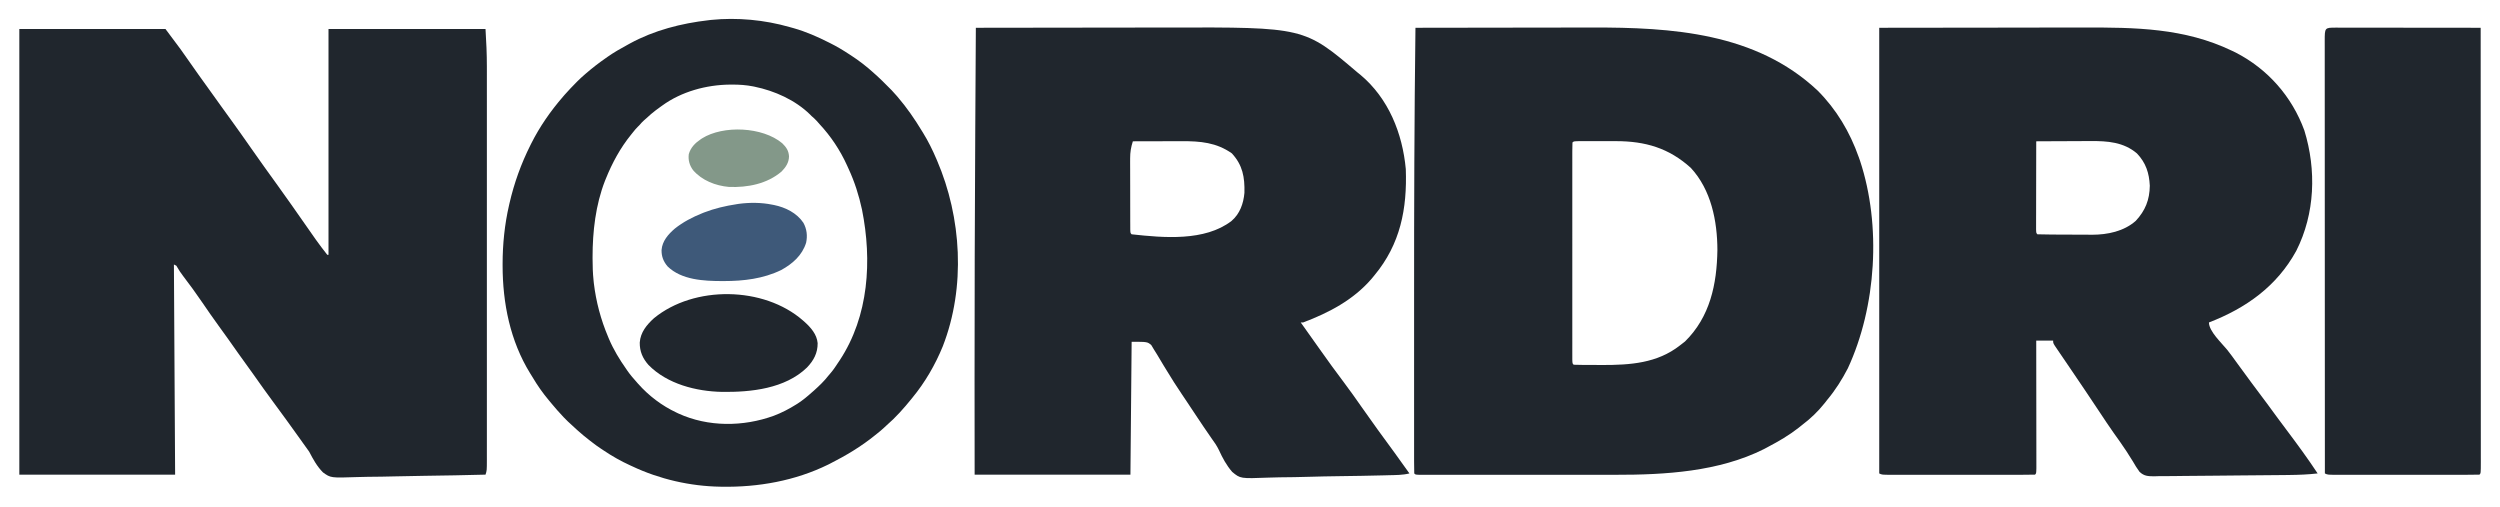
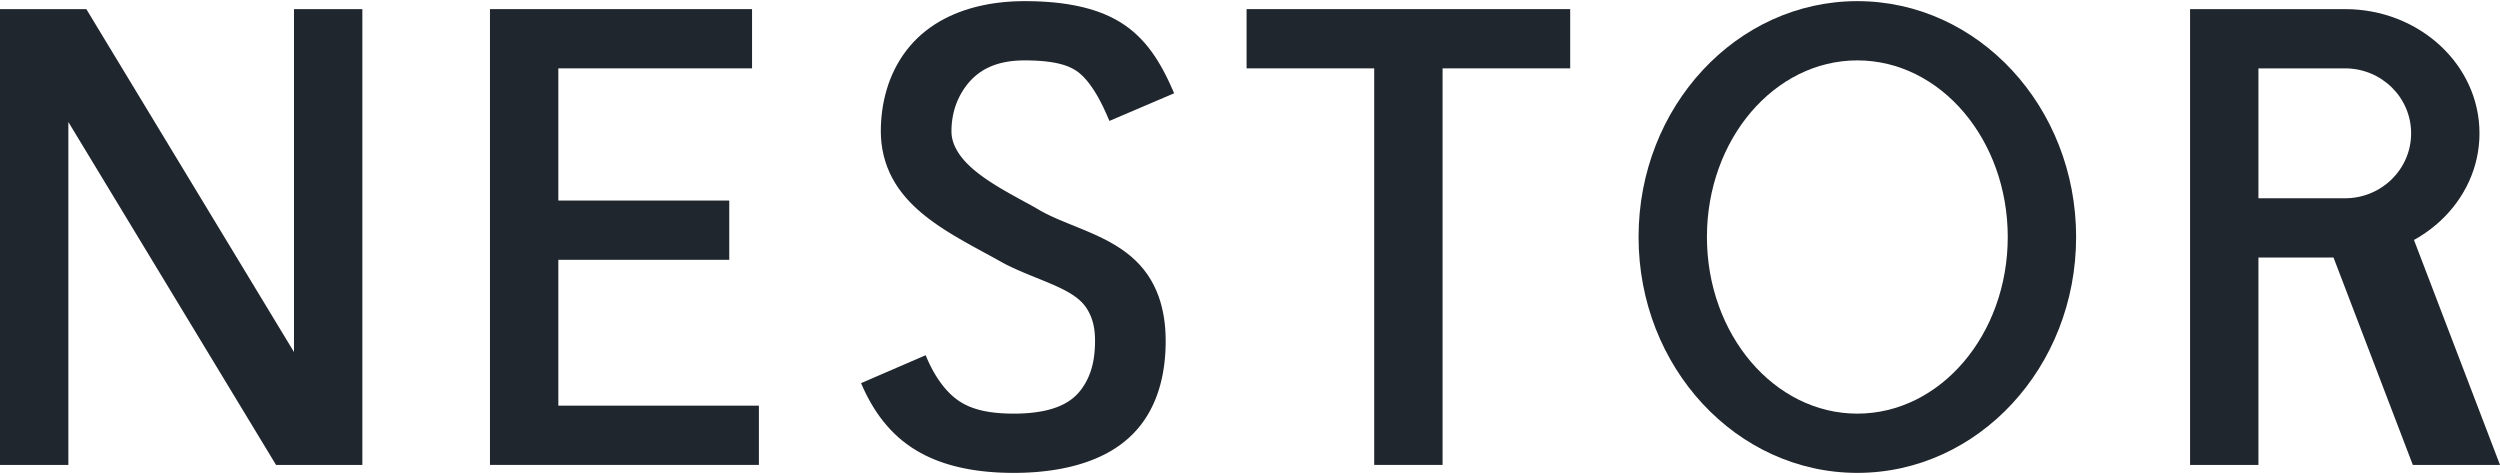
- <svg xmlns="http://www.w3.org/2000/svg" viewBox="52 152 2070 419" role="img" aria-label="Nordri">
-   <path d="M0 0 C39.93 0 79.86 0 121 0 C134.401 17.869 134.401 17.869 139.938 25.875 C145.531 33.928 151.229 41.898 156.984 49.836 C160.488 54.673 163.956 59.535 167.422 64.398 C170.348 68.486 173.299 72.555 176.25 76.625 C181.564 83.973 186.788 91.379 191.977 98.814 C199.112 109.034 206.384 119.151 213.688 129.25 C217.544 134.585 221.383 139.928 225.141 145.332 C247.302 177.13 247.302 177.13 255 187 C255.33 187 255.66 187 256 187 C256 125.29 256 63.58 256 0 C298.9 0 341.8 0 386 0 C386.654 10.469 387.145 20.732 387.127 31.191 C387.129 32.632 387.13 34.073 387.132 35.557 C387.136 40.337 387.133 45.118 387.129 49.898 C387.131 53.343 387.133 56.789 387.135 60.235 C387.139 69.556 387.138 78.877 387.134 88.199 C387.132 97.956 387.134 107.713 387.136 117.471 C387.138 134.887 387.135 152.304 387.129 169.72 C387.125 185.519 387.126 201.318 387.13 217.116 C387.136 235.48 387.138 253.843 387.135 272.207 C387.133 281.922 387.133 291.638 387.136 301.353 C387.139 310.473 387.137 319.593 387.131 328.713 C387.13 332.067 387.13 335.422 387.133 338.776 C387.135 343.337 387.132 347.898 387.127 352.46 C387.129 353.802 387.131 355.144 387.134 356.527 C387.114 365.658 387.114 365.658 386 369 C369.032 369.441 352.066 369.778 335.093 369.984 C327.211 370.083 319.333 370.217 311.453 370.433 C303.84 370.641 296.231 370.754 288.616 370.803 C285.719 370.838 282.822 370.906 279.926 371.009 C257.845 371.762 257.845 371.762 251.436 367.158 C246.449 362.114 243.272 356.273 240 350 C238.353 347.618 236.674 345.256 234.938 342.938 C234.147 341.826 233.357 340.715 232.543 339.57 C225.102 329.123 217.566 318.748 209.938 308.438 C204.531 301.117 199.243 293.723 194.016 286.273 C189.692 280.146 185.285 274.078 180.887 268.004 C178.191 264.265 175.542 260.501 172.914 256.715 C170.273 252.969 167.57 249.27 164.875 245.562 C160.29 239.234 155.822 232.844 151.438 226.375 C146.327 218.849 140.992 211.542 135.461 204.32 C133 201 133 201 130 196 C129.34 195.67 128.68 195.34 128 195 C128.33 252.42 128.66 309.84 129 369 C86.43 369 43.86 369 0 369 C0 247.23 0 125.46 0 0 Z " fill="#20262D" transform="translate(68,176)" />
-   <path d="M0 0 C34.299 -0.041 68.599 -0.083 103.938 -0.125 C114.726 -0.143 125.514 -0.161 136.629 -0.18 C149.909 -0.189 149.909 -0.189 156.147 -0.191 C160.459 -0.193 164.77 -0.2 169.081 -0.211 C211.814 -0.315 252.654 0.099 292 19 C293.007 19.482 294.014 19.964 295.051 20.461 C321.729 34.136 341.746 56.972 352 85 C362.1 117.705 360.87 153.963 345.312 184.688 C329.273 213.99 303.734 232.141 273 244 C273 251.307 283.503 260.984 288.059 266.574 C290.695 269.869 293.151 273.28 295.617 276.703 C304.056 288.38 312.677 299.923 321.336 311.438 C324.228 315.305 327.066 319.208 329.895 323.121 C332.459 326.627 335.073 330.094 337.688 333.562 C346.414 345.175 354.997 356.876 363 369 C355.174 369.906 347.465 370.199 339.599 370.288 C338.946 370.297 338.946 370.297 335.644 370.342 C323.692 370.496 311.74 370.584 299.788 370.652 C291.769 370.698 283.751 370.766 275.732 370.885 C267.96 370.999 260.188 371.06 252.414 371.083 C249.457 371.1 246.499 371.137 243.542 371.194 C239.407 371.269 235.277 371.275 231.142 371.265 C230.533 371.284 230.533 371.284 227.452 371.38 C222.407 371.306 219.278 371.216 215.526 367.646 C213.459 364.846 211.702 362.034 210 359 C208.923 357.288 207.841 355.579 206.75 353.875 C206.187 352.974 205.623 352.073 205.043 351.145 C201.496 345.685 197.672 340.42 193.902 335.113 C190.16 329.81 186.572 324.418 183 319 C174.755 306.574 166.443 294.196 158.037 281.878 C156.021 278.921 154.01 275.961 152 273 C151.623 272.448 151.623 272.448 149.714 269.657 C148.981 268.575 148.248 267.493 147.492 266.379 C146.823 265.396 146.154 264.413 145.464 263.401 C144 261 144 261 144 259 C139.38 259 134.76 259 130 259 C130.002 260.376 130.004 261.752 130.007 263.169 C130.027 276.104 130.042 289.04 130.052 301.975 C130.057 308.626 130.064 315.277 130.075 321.927 C130.086 328.34 130.092 334.753 130.095 341.165 C130.097 343.618 130.1 346.07 130.106 348.523 C130.113 351.945 130.114 355.367 130.114 358.789 C130.116 360.741 130.118 362.693 130.12 364.704 C130 369 130 369 129 370 C125.081 370.101 121.179 370.136 117.26 370.129 C116.642 370.13 116.642 370.13 113.516 370.135 C109.408 370.139 105.3 370.136 101.191 370.133 C98.35 370.133 95.509 370.134 92.668 370.136 C86.703 370.137 80.739 370.135 74.774 370.13 C67.112 370.125 59.451 370.128 51.789 370.134 C45.918 370.138 40.048 370.136 34.178 370.134 C31.352 370.133 28.526 370.134 25.701 370.136 C21.757 370.139 17.813 370.135 13.869 370.129 C13.28 370.13 13.28 370.13 10.297 370.136 C2.229 370.114 2.229 370.114 0 369 C0 247.23 0 125.46 0 0 Z M130 94 C129.975 104.805 129.957 115.61 129.945 126.416 C129.94 130.095 129.933 133.774 129.925 137.454 C129.912 142.728 129.907 148.003 129.902 153.277 C129.897 154.935 129.892 156.592 129.887 158.299 C129.887 159.821 129.887 161.342 129.886 162.91 C129.884 164.258 129.882 165.606 129.88 166.994 C130 170 130 170 131 171 C134.908 171.127 138.798 171.189 142.707 171.203 C143.302 171.206 143.302 171.206 146.316 171.22 C148.849 171.23 151.382 171.236 153.915 171.24 C157.758 171.25 161.6 171.281 165.443 171.312 C167.906 171.319 170.369 171.324 172.832 171.328 C173.97 171.34 175.108 171.353 176.28 171.366 C189.073 171.331 202.542 168.581 212.391 159.891 C220.314 151.38 223.909 142.419 224.035 130.758 C223.53 120.293 220.796 111.812 213.398 104.043 C202.36 94.641 189.028 93.689 175.117 93.805 C173.822 93.808 172.526 93.81 171.192 93.813 C167.086 93.824 162.981 93.849 158.875 93.875 C156.078 93.885 153.281 93.894 150.484 93.902 C143.656 93.924 136.828 93.959 130 94 Z " fill="#20262D" transform="translate(1608,175)" />
-   <path d="M0 0 C25.541 -0.047 51.083 -0.082 76.624 -0.104 C88.487 -0.114 100.349 -0.128 112.212 -0.151 C122.567 -0.171 132.922 -0.184 143.277 -0.188 C148.746 -0.191 154.214 -0.197 159.683 -0.211 C271.906 -0.502 271.906 -0.502 316 37 C316.797 37.639 317.593 38.279 318.414 38.938 C341.739 58.486 353.261 87.4 356 117 C357.175 149.854 351.552 179.086 330 205 C329.242 205.922 328.484 206.843 327.703 207.793 C312.513 225.391 292.478 235.874 271 244 C270.34 244 269.68 244 269 244 C269.291 244.407 269.291 244.407 270.766 246.465 C275.576 253.189 280.364 259.928 285.125 266.688 C291.492 275.712 297.962 284.63 304.625 293.438 C309.808 300.329 314.788 307.347 319.711 314.424 C328.384 326.885 337.352 339.131 346.344 351.363 C350.612 357.207 354.809 363.101 359 369 C353.359 370.41 347.718 370.33 341.932 370.479 C340.59 370.516 339.248 370.553 337.866 370.591 C325.475 370.916 313.082 371.116 300.687 371.274 C292.364 371.383 284.047 371.535 275.726 371.79 C267.675 372.036 259.628 372.167 251.573 372.221 C248.511 372.261 245.45 372.341 242.391 372.462 C219.065 373.349 219.065 373.349 212.263 367.746 C207.529 362.282 204.278 356.241 201.286 349.694 C199.595 346.151 197.443 343.055 195.121 339.898 C190.666 333.541 186.357 327.092 182.062 320.625 C180.574 318.388 179.086 316.151 177.598 313.914 C176.848 312.785 176.099 311.656 175.327 310.493 C173.749 308.125 172.163 305.761 170.569 303.403 C166.168 296.873 161.934 290.291 157.887 283.535 C157.458 282.837 157.458 282.837 155.291 279.307 C153.532 276.44 151.809 273.551 150.119 270.643 C149.259 269.267 148.398 267.89 147.512 266.473 C146.764 265.228 146.016 263.982 145.245 262.699 C142 260 142 260 129 260 C128.835 278.15 128.835 278.15 128 370 C85.43 370 42.86 370 -1 370 C-1.028 345.271 -1.051 320.542 -1.062 295.812 C-1.063 293.926 -1.064 292.04 -1.065 290.097 C-1.092 222.626 -0.866 155.158 -0.5 87.688 C-0.494 86.584 -0.488 85.481 -0.482 84.344 C-0.33 56.229 -0.169 28.115 0 0 Z M130 94 C128.437 98.85 127.751 103.023 127.757 108.113 C127.754 109.49 127.751 110.868 127.748 112.288 C127.755 113.758 127.762 115.228 127.77 116.742 C127.77 118.261 127.77 119.781 127.771 121.346 C127.774 124.548 127.782 127.751 127.794 130.953 C127.813 135.878 127.815 140.802 127.814 145.727 C127.819 148.836 127.825 151.945 127.832 155.055 C127.833 156.537 127.834 158.019 127.835 159.546 C127.842 160.905 127.848 162.264 127.855 163.664 C127.859 164.866 127.862 166.068 127.866 167.307 C128 170 128 170 129 171 C155.512 173.907 189.53 176.953 211.652 159.996 C218.613 154.078 221.586 145.585 222.391 136.672 C222.693 123.751 221.019 113.854 212 104 C199.22 94.969 185.807 93.832 170.625 93.902 C170.042 93.903 170.042 93.903 167.094 93.907 C163.396 93.912 159.698 93.925 156 93.938 C153.483 93.943 150.966 93.947 148.449 93.951 C142.299 93.962 136.15 93.979 130 94 Z " fill="#20262D" transform="translate(860,175)" />
-   <path d="M0 0 C23.342 -0.047 46.684 -0.082 70.026 -0.104 C80.868 -0.114 91.709 -0.128 102.551 -0.151 C112.015 -0.171 121.48 -0.184 130.944 -0.188 C135.942 -0.191 140.94 -0.198 145.937 -0.211 C212.378 -0.386 281.94 4.06 333 52 C348.567 67.587 359.663 86.243 367 107 C367.366 108.029 367.732 109.057 368.109 110.117 C385.857 163.769 381.678 230.952 358 282 C353.157 291.318 347.743 299.932 341 308 C340.252 308.953 339.505 309.905 338.734 310.887 C333.11 317.934 327.174 323.567 320 329 C319.538 329.369 319.538 329.369 317.199 331.238 C309.294 337.432 300.879 342.333 292 347 C290.864 347.607 289.729 348.214 288.559 348.84 C251.147 367.609 206.689 370.18 165.649 370.129 C164.746 370.13 164.746 370.13 160.177 370.135 C155.3 370.138 150.424 370.138 145.547 370.134 C140.421 370.132 135.295 370.134 130.17 370.136 C121.59 370.138 113.01 370.135 104.43 370.13 C94.504 370.125 84.579 370.127 74.653 370.132 C66.106 370.137 57.558 370.137 49.011 370.135 C43.916 370.133 38.82 370.133 33.725 370.136 C28.071 370.139 22.417 370.135 16.763 370.129 C15.069 370.131 13.376 370.133 11.631 370.136 C10.104 370.133 8.576 370.13 7.002 370.127 C6.334 370.127 6.334 370.127 2.954 370.126 C0 370 0 370 -1 369 C-1.1 365.811 -1.126 362.62 -1.127 359.43 C-1.129 358.411 -1.13 357.391 -1.132 356.341 C-1.136 352.893 -1.133 349.444 -1.129 345.995 C-1.131 343.53 -1.133 341.065 -1.135 338.6 C-1.139 331.847 -1.137 325.095 -1.134 318.343 C-1.132 311.182 -1.134 304.021 -1.136 296.861 C-1.138 284.725 -1.135 272.589 -1.13 260.453 C-1.126 248.207 -1.125 235.961 -1.13 223.715 C-1.16 149.137 -0.944 74.572 0 0 Z M130 95 C129.901 97.352 129.874 99.707 129.873 102.061 C129.87 103.601 129.867 105.14 129.864 106.727 C129.866 108.433 129.869 110.139 129.871 111.896 C129.869 113.68 129.867 115.463 129.865 117.301 C129.862 122.208 129.863 127.115 129.866 132.021 C129.868 137.145 129.866 142.268 129.864 147.391 C129.862 155.996 129.865 164.601 129.87 173.207 C129.875 183.17 129.873 193.134 129.868 203.098 C129.863 211.637 129.863 220.175 129.865 228.714 C129.867 233.82 129.867 238.927 129.864 244.034 C129.861 249.724 129.865 255.414 129.871 261.104 C129.869 262.81 129.867 264.516 129.864 266.273 C129.867 267.813 129.87 269.353 129.873 270.939 C129.873 272.286 129.874 273.634 129.874 275.022 C130 278 130 278 131 279 C137.12 279.262 143.25 279.185 149.375 279.188 C150.223 279.194 150.223 279.194 154.516 279.225 C177.732 279.251 200.113 277.813 219 263 C220.382 261.928 221.764 260.855 223.188 259.75 C243.956 239.322 249.584 212.256 250.007 184.027 C249.953 159.987 244.824 134.181 228 116 C209.825 99.539 190.242 93.882 166.094 93.867 C165.591 93.867 165.591 93.867 163.046 93.864 C160.938 93.864 158.83 93.865 156.723 93.87 C153.482 93.875 150.241 93.87 147 93.863 C144.948 93.864 142.896 93.865 140.844 93.867 C138.979 93.868 137.114 93.869 135.193 93.871 C131 94 131 94 130 95 Z " fill="#20262D" transform="translate(1224,175)" />
-   <path d="M0 0 C1.193 0.004 2.387 0.007 3.616 0.011 C4.865 0.011 6.113 0.011 7.4 0.01 C11.55 0.011 15.7 0.019 19.85 0.027 C22.719 0.029 25.587 0.03 28.455 0.031 C36.023 0.035 43.59 0.045 51.157 0.056 C58.872 0.066 66.587 0.071 74.301 0.076 C89.452 0.086 104.602 0.103 119.753 0.124 C119.775 47.116 119.793 94.107 119.804 141.099 C119.805 146.64 119.806 152.182 119.807 157.723 C119.808 158.275 119.808 158.275 119.808 161.067 C119.813 178.956 119.821 196.844 119.83 214.733 C119.839 233.075 119.845 251.416 119.847 269.757 C119.848 281.084 119.852 292.412 119.86 303.739 C119.866 312.409 119.867 321.079 119.866 329.749 C119.866 333.317 119.868 336.886 119.872 340.454 C119.877 345.301 119.876 350.148 119.873 354.995 C119.874 355.712 119.874 355.712 119.882 359.337 C119.867 369.01 119.867 369.01 118.753 370.124 C114.864 370.225 110.993 370.261 107.104 370.254 C105.878 370.256 104.653 370.257 103.39 370.259 C99.314 370.264 95.238 370.261 91.163 370.257 C88.344 370.258 85.525 370.259 82.706 370.26 C76.789 370.262 70.871 370.259 64.954 370.255 C57.353 370.249 49.751 370.252 42.15 370.258 C36.326 370.262 30.502 370.261 24.678 370.258 C21.875 370.258 19.072 370.258 16.268 370.261 C12.355 370.263 8.443 370.259 4.53 370.254 C3.361 370.256 2.191 370.258 0.986 370.26 C-7.019 370.239 -7.019 370.239 -9.247 369.124 C-9.27 322.26 -9.288 275.396 -9.299 228.532 C-9.3 223.006 -9.301 217.479 -9.302 211.953 C-9.303 211.403 -9.303 211.403 -9.303 208.619 C-9.308 190.778 -9.315 172.938 -9.325 155.097 C-9.334 136.806 -9.34 118.514 -9.342 100.223 C-9.343 88.926 -9.347 77.63 -9.355 66.333 C-9.361 57.687 -9.362 49.04 -9.361 40.393 C-9.361 36.835 -9.363 33.276 -9.367 29.718 C-9.372 24.884 -9.37 20.05 -9.368 15.215 C-9.371 13.786 -9.374 12.357 -9.377 10.885 C-9.36 0.012 -9.36 0.012 0 0 Z " fill="#20262D" transform="translate(1986.247,174.8756)" />
-   <g transform="translate(468.25 168) scale(0.3760933)">
-     <g transform="translate(-126 -120)">
-       <path d="M0 0 C3.014 0.865 6.04 1.691 9.066 2.513 C35.801 10.113 61.524 21.409 86.285 33.942 C87.253 34.424 88.221 34.905 89.218 35.401 C103.861 42.692 117.632 50.944 131.285 59.942 C131.842 60.301 131.842 60.301 134.66 62.114 C152.694 73.836 170.069 87.176 185.879 101.747 C187.877 103.57 189.916 105.35 191.965 107.117 C196.059 110.742 199.952 114.48 203.82 118.345 C205.207 119.73 206.593 121.115 208.021 122.542 C208.732 123.255 209.443 123.968 210.176 124.703 C212.342 126.874 214.514 129.04 216.686 131.206 C218.071 132.592 219.456 133.979 220.883 135.407 C222.136 136.661 223.389 137.916 224.68 139.208 C228.353 143.012 231.835 146.936 235.285 150.942 C236.154 151.941 237.023 152.94 237.918 153.97 C257.958 177.371 275.374 202.604 291.285 228.942 C291.649 229.524 291.649 229.524 293.488 232.47 C304.982 251.051 314.734 270.857 323.285 290.942 C323.492 291.421 323.492 291.421 324.536 293.841 C378.262 418.87 388.117 572.094 337.075 702.979 C320.535 743.445 298.113 782.185 270.285 815.942 C269.95 816.358 269.95 816.358 268.254 818.462 C251.491 839.203 233.517 859.512 213.285 876.942 C211.323 878.751 209.365 880.564 207.41 882.38 C203.069 886.369 198.659 890.17 194.016 893.802 C191.982 895.396 189.966 897.015 187.961 898.646 C157.451 923.417 124.261 943.235 89.285 960.942 C87.774 961.711 86.264 962.479 84.707 963.271 C12.166 998.9 -69.381 1013.402 -149.715 1011.942 C-150.742 1011.928 -151.769 1011.914 -152.828 1011.9 C-219.126 1010.845 -286.758 995.313 -346.715 966.942 C-348.108 966.311 -349.502 965.679 -350.938 965.028 C-371.396 955.675 -391.206 944.519 -409.824 931.899 C-411.761 930.588 -413.709 929.294 -415.668 928.017 C-422.153 923.781 -428.334 919.269 -434.438 914.501 C-436.578 912.83 -438.731 911.176 -440.898 909.54 C-449.503 903.042 -457.641 896.085 -465.715 888.942 C-466.588 888.172 -467.46 887.401 -468.359 886.606 C-481.748 874.661 -494.977 862.533 -506.715 848.942 C-508.337 847.169 -509.962 845.398 -511.59 843.63 C-515.703 839.119 -519.614 834.49 -523.445 829.739 C-525.768 826.877 -528.145 824.067 -530.527 821.255 C-543.54 805.644 -555.33 788.998 -565.621 771.478 C-567.483 768.334 -569.428 765.266 -571.402 762.192 C-615.316 690.931 -631.917 607.83 -631.965 525.005 C-631.966 523.947 -631.966 522.89 -631.967 521.8 C-631.923 477.96 -627.554 434.682 -617.715 391.942 C-617.406 390.587 -617.097 389.231 -616.779 387.834 C-606.48 343.194 -591.23 300.867 -570.715 259.942 C-570.2 258.909 -569.684 257.876 -569.153 256.812 C-550.234 219.066 -526.313 184.839 -498.715 152.942 C-497.56 151.602 -496.405 150.261 -495.215 148.88 C-486.888 139.513 -478.313 130.442 -469.465 121.567 C-468.625 120.723 -467.786 119.879 -466.921 119.01 C-462.014 114.114 -456.984 109.453 -451.715 104.942 C-451.168 104.466 -451.168 104.466 -448.398 102.056 C-434.686 90.225 -420.605 79.255 -405.715 68.942 C-404.102 67.8 -402.49 66.658 -400.828 65.481 C-386.767 55.639 -371.814 47.073 -356.715 38.942 C-355.052 38.021 -353.389 37.099 -351.676 36.149 C-298.522 7.114 -238.561 -8.2 -178.715 -15.058 C-176.841 -15.284 -174.966 -15.511 -173.035 -15.745 C-115.564 -21.549 -55.415 -15.897 0 0 Z M-280.715 172.942 C-281.606 173.574 -282.496 174.206 -283.414 174.856 C-286.205 176.855 -288.963 178.891 -291.715 180.942 C-292.745 181.703 -293.775 182.463 -294.836 183.247 C-301.855 188.522 -308.367 194.144 -314.742 200.181 C-316.736 202.033 -318.785 203.826 -320.883 205.56 C-324.588 208.677 -327.547 212.283 -330.715 215.942 C-332.014 217.221 -333.314 218.5 -334.652 219.817 C-338.218 223.438 -341.427 227.154 -344.547 231.161 C-346.04 233.077 -347.56 234.972 -349.102 236.849 C-372.794 266.03 -390.731 299.189 -404.715 333.942 C-405.352 335.498 -405.988 337.054 -406.645 338.657 C-427.232 391.454 -433.928 450.245 -433.902 506.505 C-433.902 507.504 -433.902 508.503 -433.902 509.533 C-433.881 525.744 -433.415 541.816 -431.715 557.942 C-431.52 559.827 -431.326 561.712 -431.125 563.653 C-426.314 604.477 -415.72 644.102 -399.715 681.942 C-399.154 683.297 -398.593 684.652 -398.016 686.048 C-387.952 709.811 -374.566 731.895 -359.715 752.942 C-359.091 753.863 -358.467 754.783 -357.824 755.731 C-351.243 765.419 -343.477 774.193 -335.715 782.942 C-335.372 783.332 -335.372 783.332 -333.637 785.302 C-309.832 812.103 -281.179 833.719 -248.715 848.942 C-248.103 849.234 -248.103 849.234 -245.004 850.708 C-179.335 880.767 -102.101 880.168 -34.852 855.716 C-17.637 849.192 -1.294 840.728 14.285 830.942 C15.333 830.29 16.381 829.638 17.461 828.966 C28.813 821.658 39.253 812.954 49.285 803.942 C50.708 802.705 52.131 801.467 53.598 800.192 C64.788 790.079 76.085 779.431 85.301 767.462 C86.996 765.309 88.803 763.244 90.629 761.2 C96.861 753.942 101.989 745.893 107.285 737.942 C108.253 736.496 109.221 735.05 110.219 733.56 C174.397 636.155 181.651 513.877 159.285 401.942 C152.596 370.686 142.981 340.578 129.509 311.584 C128.409 309.21 127.339 306.821 126.273 304.431 C111.226 271.212 90.597 240.171 65.711 213.556 C63.616 211.299 61.599 208.97 59.598 206.63 C56.073 202.706 52.283 199.378 48.285 195.942 C47.215 194.848 46.145 193.754 45.043 192.626 C12.392 160.62 -33.006 140.371 -77.277 131.255 C-77.768 131.153 -77.768 131.153 -80.248 130.64 C-95.515 127.635 -110.606 126.577 -126.152 126.63 C-127.908 126.636 -129.663 126.641 -131.472 126.647 C-183.532 127.13 -238.222 142.003 -280.715 172.942 Z " fill="#20262D" transform="translate(757.7148,137.0576)" />
-       <path d="M0 0 C1.048 0.915 2.096 1.83 3.176 2.773 C17.03 15.205 30.679 30.489 32.336 49.945 C32.538 71.606 23.634 88.148 8.812 103.625 C-39.315 150.213 -114.455 158.07 -178.058 157.232 C-235.052 156.161 -298.927 139.866 -340 98 C-352.909 83.479 -359.568 68.063 -359.312 48.609 C-357.795 26.219 -343.998 9.511 -328 -5 C-239.592 -77.517 -86.236 -75.405 0 0 Z " fill="#20262D" transform="translate(787,783)" />
-       <path d="M0 0 C1.428 0.267 2.857 0.534 4.328 0.809 C29.59 6.052 54.279 18.099 69 40 C76.527 53.714 78.236 68.527 74.973 83.812 C66.383 111.605 44.875 130.442 20 144 C-19.596 163.209 -62.669 168.228 -106.125 168.25 C-107.331 168.251 -108.537 168.251 -109.779 168.252 C-150.041 168.216 -199.427 165.877 -230 136 C-239.241 125.218 -243.544 113.944 -243.309 99.91 C-241.743 80.076 -228.669 65.283 -214.188 52.812 C-196.151 38.379 -175.383 27.604 -154 19 C-152.619 18.441 -151.239 17.881 -149.816 17.305 C-126.609 8.328 -102.555 2.72 -78 -1 C-76.469 -1.246 -74.937 -1.492 -73.359 -1.746 C-49.569 -4.928 -23.544 -4.839 0 0 Z " fill="#3E5979" transform="translate(719,528)" />
-       <path d="M0 0 C8.911 8.602 14.379 16.508 15.055 29.078 C14.764 42.793 8.06 52.648 -1.258 62.266 C-33.291 89.688 -76.269 97.842 -117.258 96.266 C-146.744 93.619 -176.619 82.097 -196.258 59.266 C-204.094 48.432 -207.23 37.334 -205.633 24.078 C-201.451 9.441 -191.562 -0.475 -179.258 -8.734 C-178.344 -9.352 -177.43 -9.969 -176.488 -10.605 C-129.772 -39.942 -43.154 -36.221 0 0 Z " fill="#839889" transform="translate(741.2578,392.7344)" />
-     </g>
-   </g>
+ <svg xmlns="http://www.w3.org/2000/svg" viewBox="0 0 2194 416" role="img" aria-label="Nestor">
+   <path d="M0 408 L0 8 L75.76 8 L258 308.93 L258 8 L318 8 L318 408 L242.24 408 L60 107.07 L60 408 Z" fill="#20262D" />
+   <path d="M430 8 L660 8 L660 60 L490 60 L490 176 L640 176 L640 228 L490 228 L490 356 L666 356 L666 408 L430 408 Z" fill="#20262D" />
+   <path d="M1030.4 81.88 L1028.93 78.45 L1027.32 74.84 L1025.63 71.21 L1023.86 67.55 L1021.99 63.88 L1020 60.18 L1017.89 56.47 L1015.63 52.74 L1013.21 49.02 L1010.61 45.3 L1007.81 41.62 L1004.8 37.98 L1001.57 34.43 L998.1 30.98 L994.41 27.67 L990.51 24.54 L986.42 21.61 L982.17 18.91 L977.8 16.46 L973.35 14.24 L968.86 12.27 L964.35 10.52 L959.85 8.99 L955.39 7.65 L950.96 6.48 L946.59 5.46 L942.27 4.59 L938 3.84 L933.79 3.2 L929.63 2.66 L925.51 2.21 L921.44 1.85 L917.41 1.56 L913.42 1.33 L909.47 1.17 L905.54 1.07 L901.65 1.01 L897.65 1 L893.52 1.08 L889.32 1.24 L885.1 1.5 L880.86 1.86 L876.59 2.32 L872.3 2.9 L868 3.59 L863.67 4.41 L859.33 5.36 L854.98 6.45 L850.63 7.68 L846.28 9.07 L841.93 10.63 L837.61 12.35 L833.32 14.27 L829.06 16.37 L824.87 18.66 L820.76 21.16 L816.73 23.86 L812.82 26.77 L809.04 29.88 L805.4 33.18 L801.93 36.67 L798.64 40.34 L795.54 44.16 L792.64 48.13 L789.94 52.23 L787.46 56.44 L785.18 60.75 L783.12 65.14 L781.26 69.59 L779.61 74.09 L778.16 78.64 L776.9 83.21 L775.83 87.8 L774.94 92.41 L774.22 97.01 L773.68 101.61 L773.29 106.21 L773.07 110.8 L773 115.56 L773.16 120.69 L773.63 126.03 L774.43 131.38 L775.56 136.7 L777.04 141.94 L778.84 147.05 L780.94 152 L783.33 156.75 L785.96 161.27 L788.79 165.55 L791.79 169.58 L794.93 173.37 L798.16 176.94 L801.46 180.29 L804.82 183.44 L808.21 186.42 L811.62 189.23 L815.04 191.9 L818.46 194.44 L821.88 196.87 L825.3 199.19 L828.7 201.43 L832.09 203.58 L835.46 205.66 L838.82 207.67 L842.16 209.63 L845.47 211.54 L848.77 213.4 L852.05 215.23 L855.3 217.02 L858.53 218.79 L861.73 220.53 L864.9 222.26 L868.04 223.96 L871.14 225.66 L874.21 227.35 L877.23 229.03 L880.3 230.74 L883.72 232.55 L887.45 234.35 L891.17 236.06 L894.84 237.68 L898.46 239.24 L902.03 240.73 L905.54 242.17 L908.98 243.57 L912.37 244.94 L915.68 246.29 L918.92 247.62 L922.08 248.96 L925.15 250.29 L928.13 251.64 L931 253 L933.77 254.39 L936.41 255.8 L938.91 257.25 L941.27 258.73 L943.47 260.24 L945.5 261.77 L947.35 263.33 L949.01 264.9 L950.49 266.47 L951.8 268.03 L952.95 269.57 L953.95 271.08 L954.85 272.58 L955.66 274.08 L956.41 275.59 L957.11 277.15 L957.77 278.78 L958.38 280.5 L958.94 282.33 L959.45 284.28 L959.89 286.35 L960.27 288.53 L960.57 290.83 L960.79 293.23 L960.93 295.72 L961 298.32 L960.99 301.04 L960.91 303.81 L960.77 306.54 L960.55 309.21 L960.27 311.83 L959.92 314.38 L959.49 316.85 L959 319.26 L958.44 321.58 L957.81 323.82 L957.13 325.98 L956.38 328.05 L955.58 330.04 L954.74 331.95 L953.84 333.79 L952.9 335.56 L951.9 337.28 L950.85 338.95 L949.74 340.59 L948.56 342.21 L947.29 343.79 L945.92 345.35 L944.43 346.88 L942.83 348.37 L941.11 349.81 L939.26 351.2 L937.28 352.53 L935.18 353.78 L932.96 354.96 L930.63 356.05 L928.2 357.06 L925.68 357.99 L923.07 358.83 L920.39 359.58 L917.63 360.26 L914.82 360.85 L911.95 361.36 L909.03 361.79 L906.07 362.16 L903.07 362.45 L900.04 362.68 L896.97 362.85 L893.88 362.95 L890.76 363 L887.63 362.99 L884.5 362.93 L881.41 362.81 L878.35 362.63 L875.32 362.39 L872.34 362.08 L869.41 361.7 L866.53 361.24 L863.7 360.71 L860.94 360.09 L858.25 359.39 L855.64 358.59 L853.1 357.72 L850.65 356.75 L848.3 355.69 L846.04 354.55 L843.87 353.32 L841.8 352.02 L839.83 350.64 L837.95 349.2 L836.15 347.69 L834.42 346.12 L832.76 344.49 L831.16 342.8 L829.6 341.05 L828.09 339.24 L826.62 337.37 L825.18 335.42 L823.77 333.41 L822.38 331.32 L821.03 329.16 L819.71 326.93 L818.42 324.62 L817.16 322.23 L815.93 319.78 L814.75 317.26 L813.59 314.68 L812.34 311.74 L755.66 336.26 L757.22 339.82 L759.03 343.68 L760.95 347.52 L762.99 351.35 L765.17 355.16 L767.49 358.95 L769.96 362.69 L772.59 366.39 L775.39 370.03 L778.35 373.58 L781.48 377.05 L784.78 380.4 L788.25 383.63 L791.88 386.71 L795.65 389.64 L799.56 392.39 L803.58 394.96 L807.7 397.34 L811.89 399.54 L816.14 401.55 L820.42 403.38 L824.73 405.03 L829.05 406.52 L833.36 407.85 L837.66 409.03 L841.94 410.08 L846.2 411 L850.43 411.81 L854.63 412.51 L858.8 413.1 L862.93 413.6 L867.04 414.02 L871.11 414.35 L875.16 414.61 L879.17 414.8 L883.15 414.92 L887.11 414.99 L891.06 415 L895.03 414.95 L899.01 414.84 L903.03 414.66 L907.06 414.42 L911.12 414.1 L915.2 413.7 L919.3 413.23 L923.44 412.66 L927.59 412.01 L931.78 411.25 L935.99 410.38 L940.23 409.4 L944.49 408.29 L948.78 407.04 L953.08 405.65 L957.39 404.09 L961.72 402.36 L966.03 400.43 L970.33 398.31 L974.59 395.96 L978.78 393.38 L982.9 390.56 L986.89 387.5 L990.75 384.19 L994.43 380.66 L997.9 376.9 L1001.16 372.95 L1004.17 368.83 L1006.93 364.56 L1009.43 360.19 L1011.68 355.73 L1013.68 351.21 L1015.45 346.65 L1016.98 342.09 L1018.31 337.52 L1019.44 332.96 L1020.39 328.43 L1021.17 323.93 L1021.8 319.46 L1022.28 315.04 L1022.63 310.65 L1022.86 306.3 L1022.98 301.99 L1022.99 297.63 L1022.88 293.15 L1022.61 288.57 L1022.18 283.92 L1021.55 279.19 L1020.72 274.39 L1019.64 269.54 L1018.3 264.65 L1016.67 259.75 L1014.73 254.86 L1012.45 250.04 L1009.85 245.34 L1006.93 240.79 L1003.7 236.47 L1000.22 232.4 L996.53 228.62 L992.68 225.14 L988.72 221.95 L984.72 219.04 L980.69 216.39 L976.68 213.97 L972.71 211.75 L968.78 209.7 L964.91 207.8 L961.11 206.03 L957.37 204.37 L953.7 202.79 L950.1 201.28 L946.57 199.83 L943.11 198.42 L939.72 197.05 L936.4 195.7 L933.16 194.36 L929.99 193.03 L926.91 191.7 L923.9 190.35 L920.99 188.99 L918.16 187.6 L915.44 186.19 L912.81 184.74 L910.27 183.25 L907.49 181.63 L904.37 179.9 L901.18 178.17 L898.04 176.46 L894.92 174.76 L891.85 173.07 L888.81 171.38 L885.81 169.7 L882.85 168.01 L879.94 166.32 L877.07 164.61 L874.25 162.9 L871.49 161.17 L868.79 159.43 L866.16 157.67 L863.59 155.89 L861.1 154.09 L858.69 152.27 L856.37 150.43 L854.15 148.57 L852.03 146.7 L850.03 144.81 L848.15 142.92 L846.39 141.02 L844.78 139.13 L843.3 137.26 L841.96 135.41 L840.77 133.6 L839.71 131.83 L838.78 130.1 L837.98 128.43 L837.28 126.8 L836.69 125.2 L836.19 123.62 L835.77 122.03 L835.44 120.42 L835.2 118.76 L835.05 117.04 L835 115.1 L835.04 112.78 L835.16 110.28 L835.36 107.82 L835.65 105.39 L836.02 103 L836.46 100.64 L836.99 98.33 L837.59 96.07 L838.26 93.86 L839.01 91.7 L839.82 89.59 L840.7 87.54 L841.64 85.53 L842.64 83.57 L843.7 81.67 L844.82 79.81 L846 77.99 L847.24 76.21 L848.55 74.47 L849.92 72.77 L851.38 71.11 L852.92 69.49 L854.54 67.92 L856.26 66.4 L858.07 64.93 L859.97 63.53 L861.98 62.2 L864.08 60.95 L866.28 59.78 L868.56 58.7 L870.93 57.71 L873.38 56.81 L875.91 56.01 L878.5 55.31 L881.16 54.71 L883.87 54.2 L886.63 53.78 L889.44 53.45 L892.28 53.22 L895.17 53.07 L898.11 53 L901.2 53.01 L904.39 53.06 L907.55 53.16 L910.67 53.32 L913.75 53.53 L916.78 53.8 L919.76 54.14 L922.68 54.55 L925.52 55.03 L928.29 55.6 L930.97 56.26 L933.54 57 L936 57.84 L938.34 58.78 L940.55 59.81 L942.62 60.93 L944.55 62.13 L946.35 63.41 L948.02 64.76 L949.59 66.18 L951.06 67.65 L952.48 69.18 L953.85 70.77 L955.2 72.44 L956.54 74.2 L957.88 76.05 L959.22 78.01 L960.56 80.07 L961.9 82.24 L963.24 84.52 L964.57 86.9 L965.89 89.39 L967.2 91.96 L968.49 94.62 L969.77 97.36 L971.04 100.17 L972.29 103.04 L973.6 106.12 Z" fill="#20262D" />
+   <path d="M1094 8 L1378 8 L1378 60 L1266 60 L1266 408 L1206 408 L1206 60 L1094 60 Z" fill="#20262D" />
+   <path d="M1822 208 A192 207 0 1 1 1438 208 A192 207 0 1 1 1822 208 Z M1762 208 A132 155 0 1 0 1498 208 A132 155 0 1 0 1762 208 Z" fill="#20262D" />
+   <path d="M1922 8 L2058 8 A118 109 0 0 1 2058 226 L1982 226 L1982 408 L1922 408 Z M1982 60 L1982 174 L2058 174 A58 57 0 0 0 2058 60 Z M2028 174 L2104.51 174 L2194 408 L2117.49 408 Z" fill="#20262D" />
</svg>
